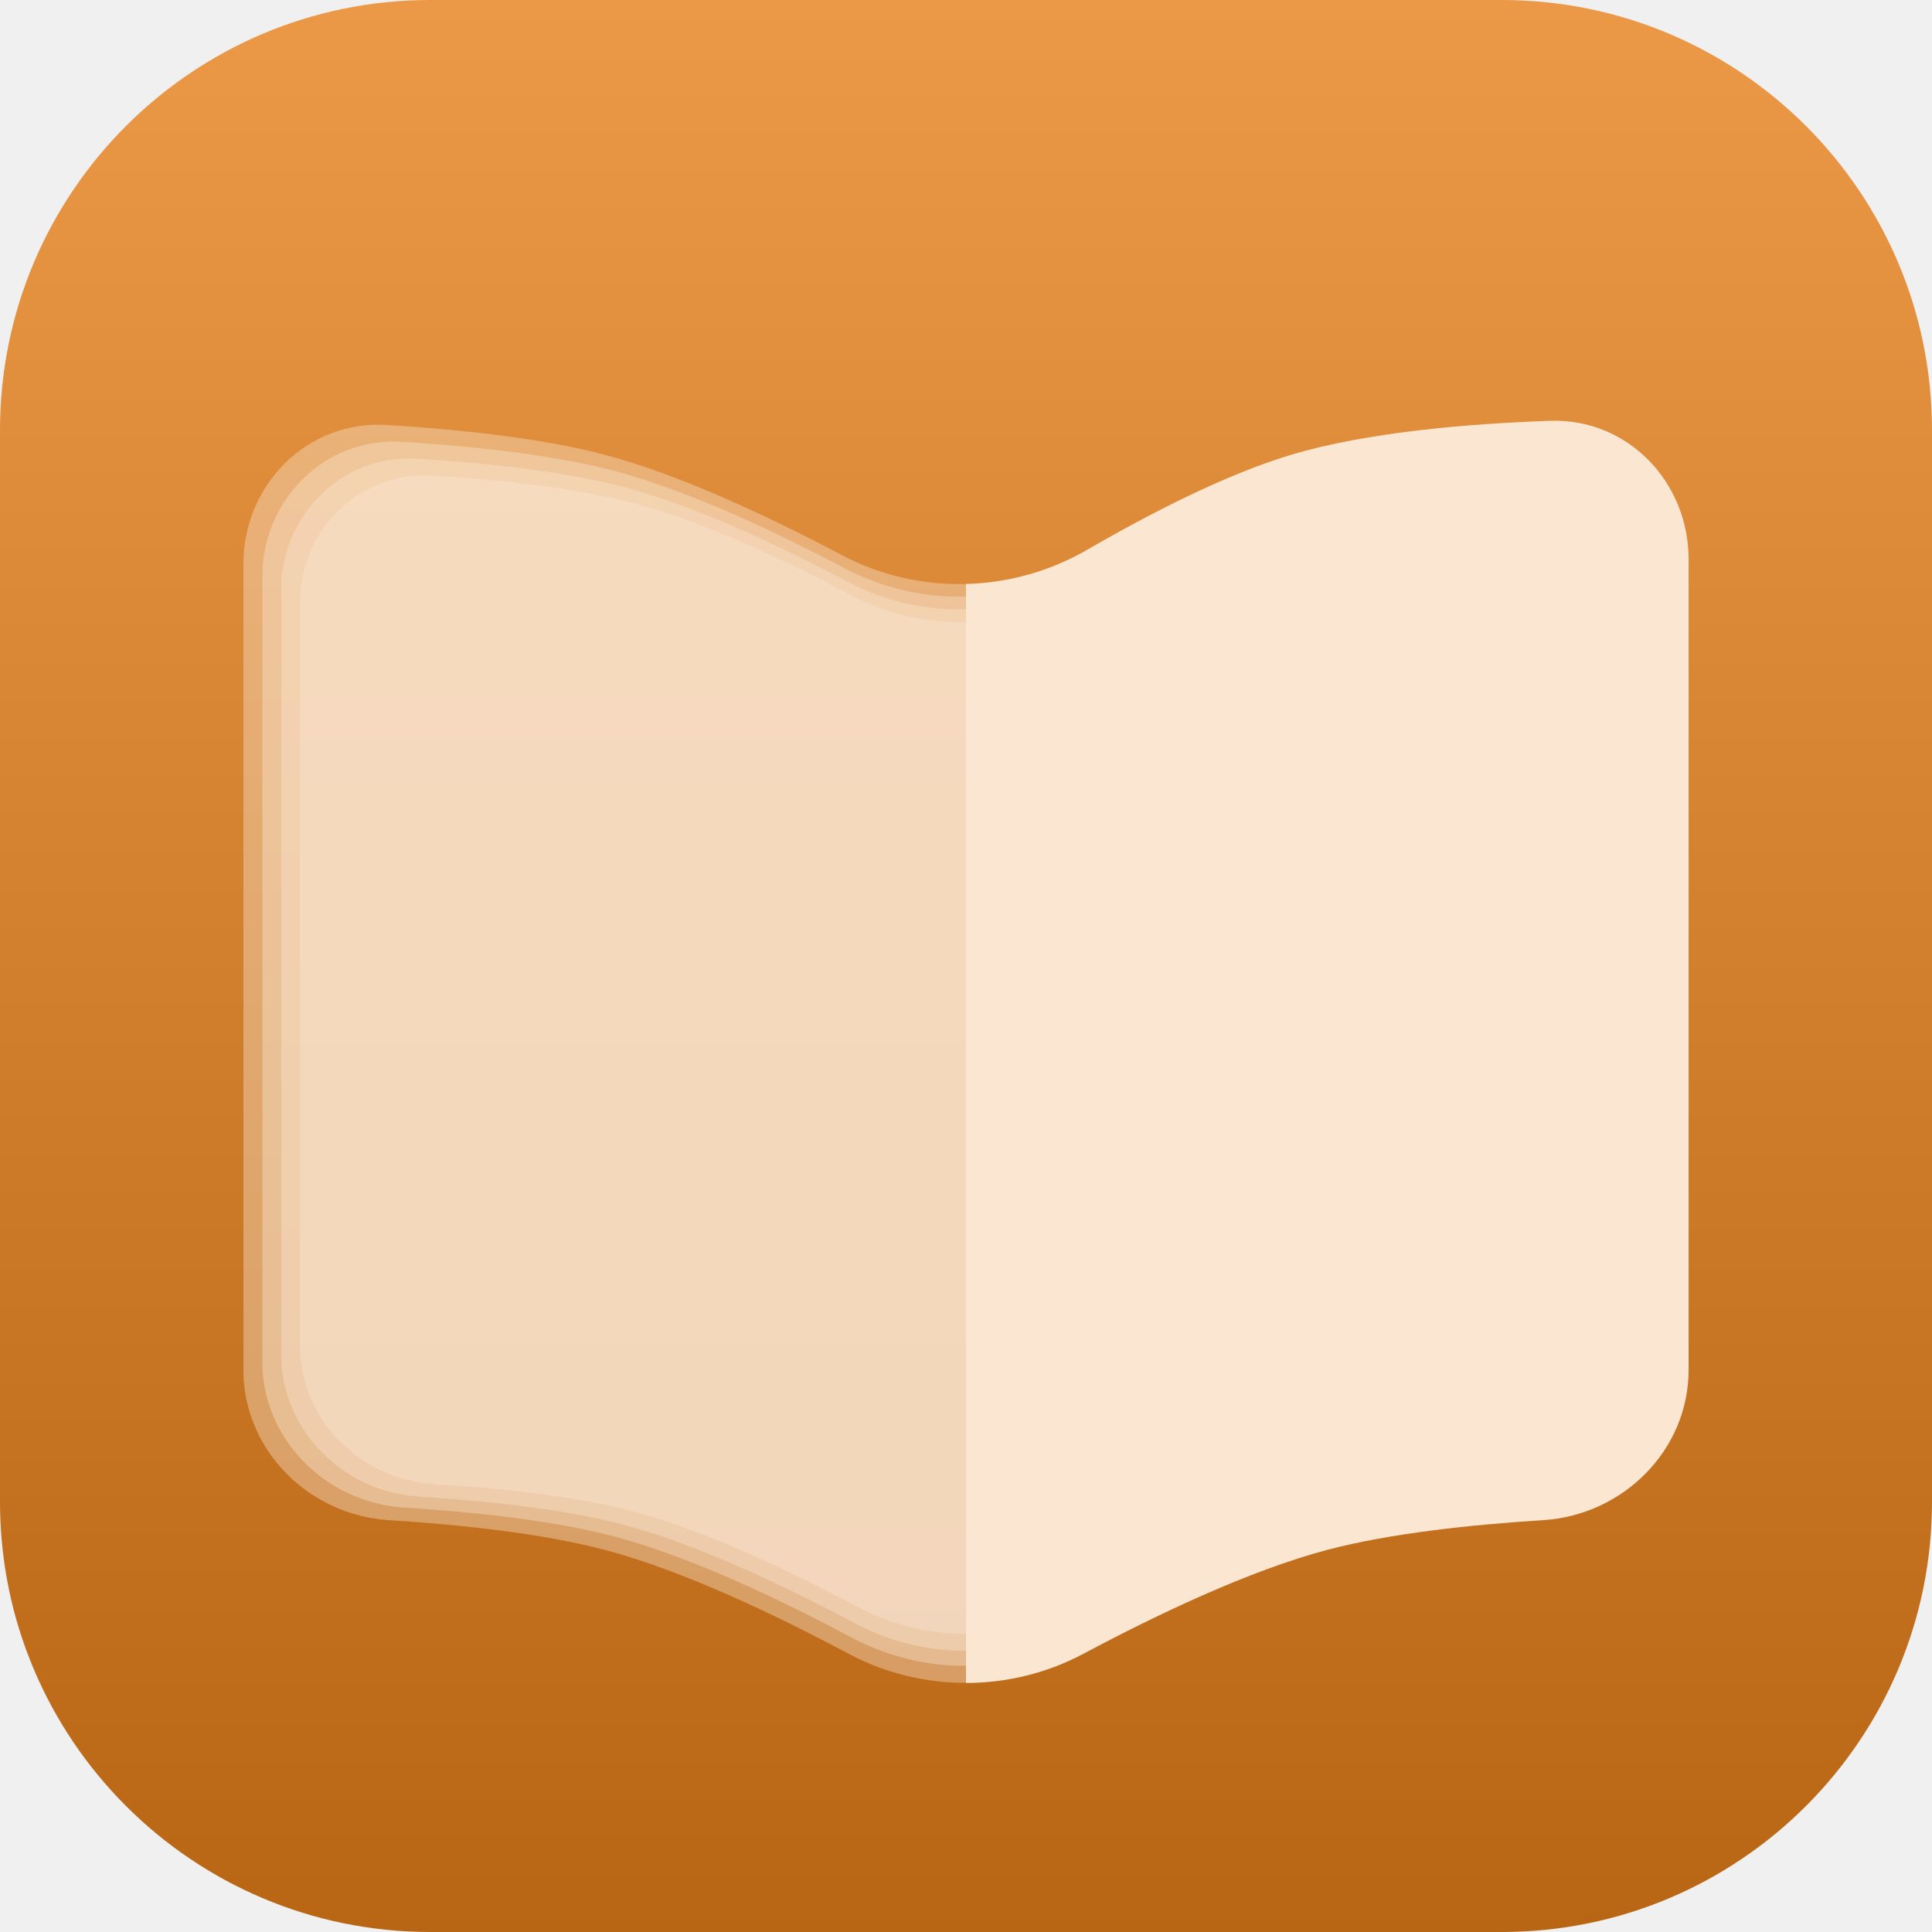
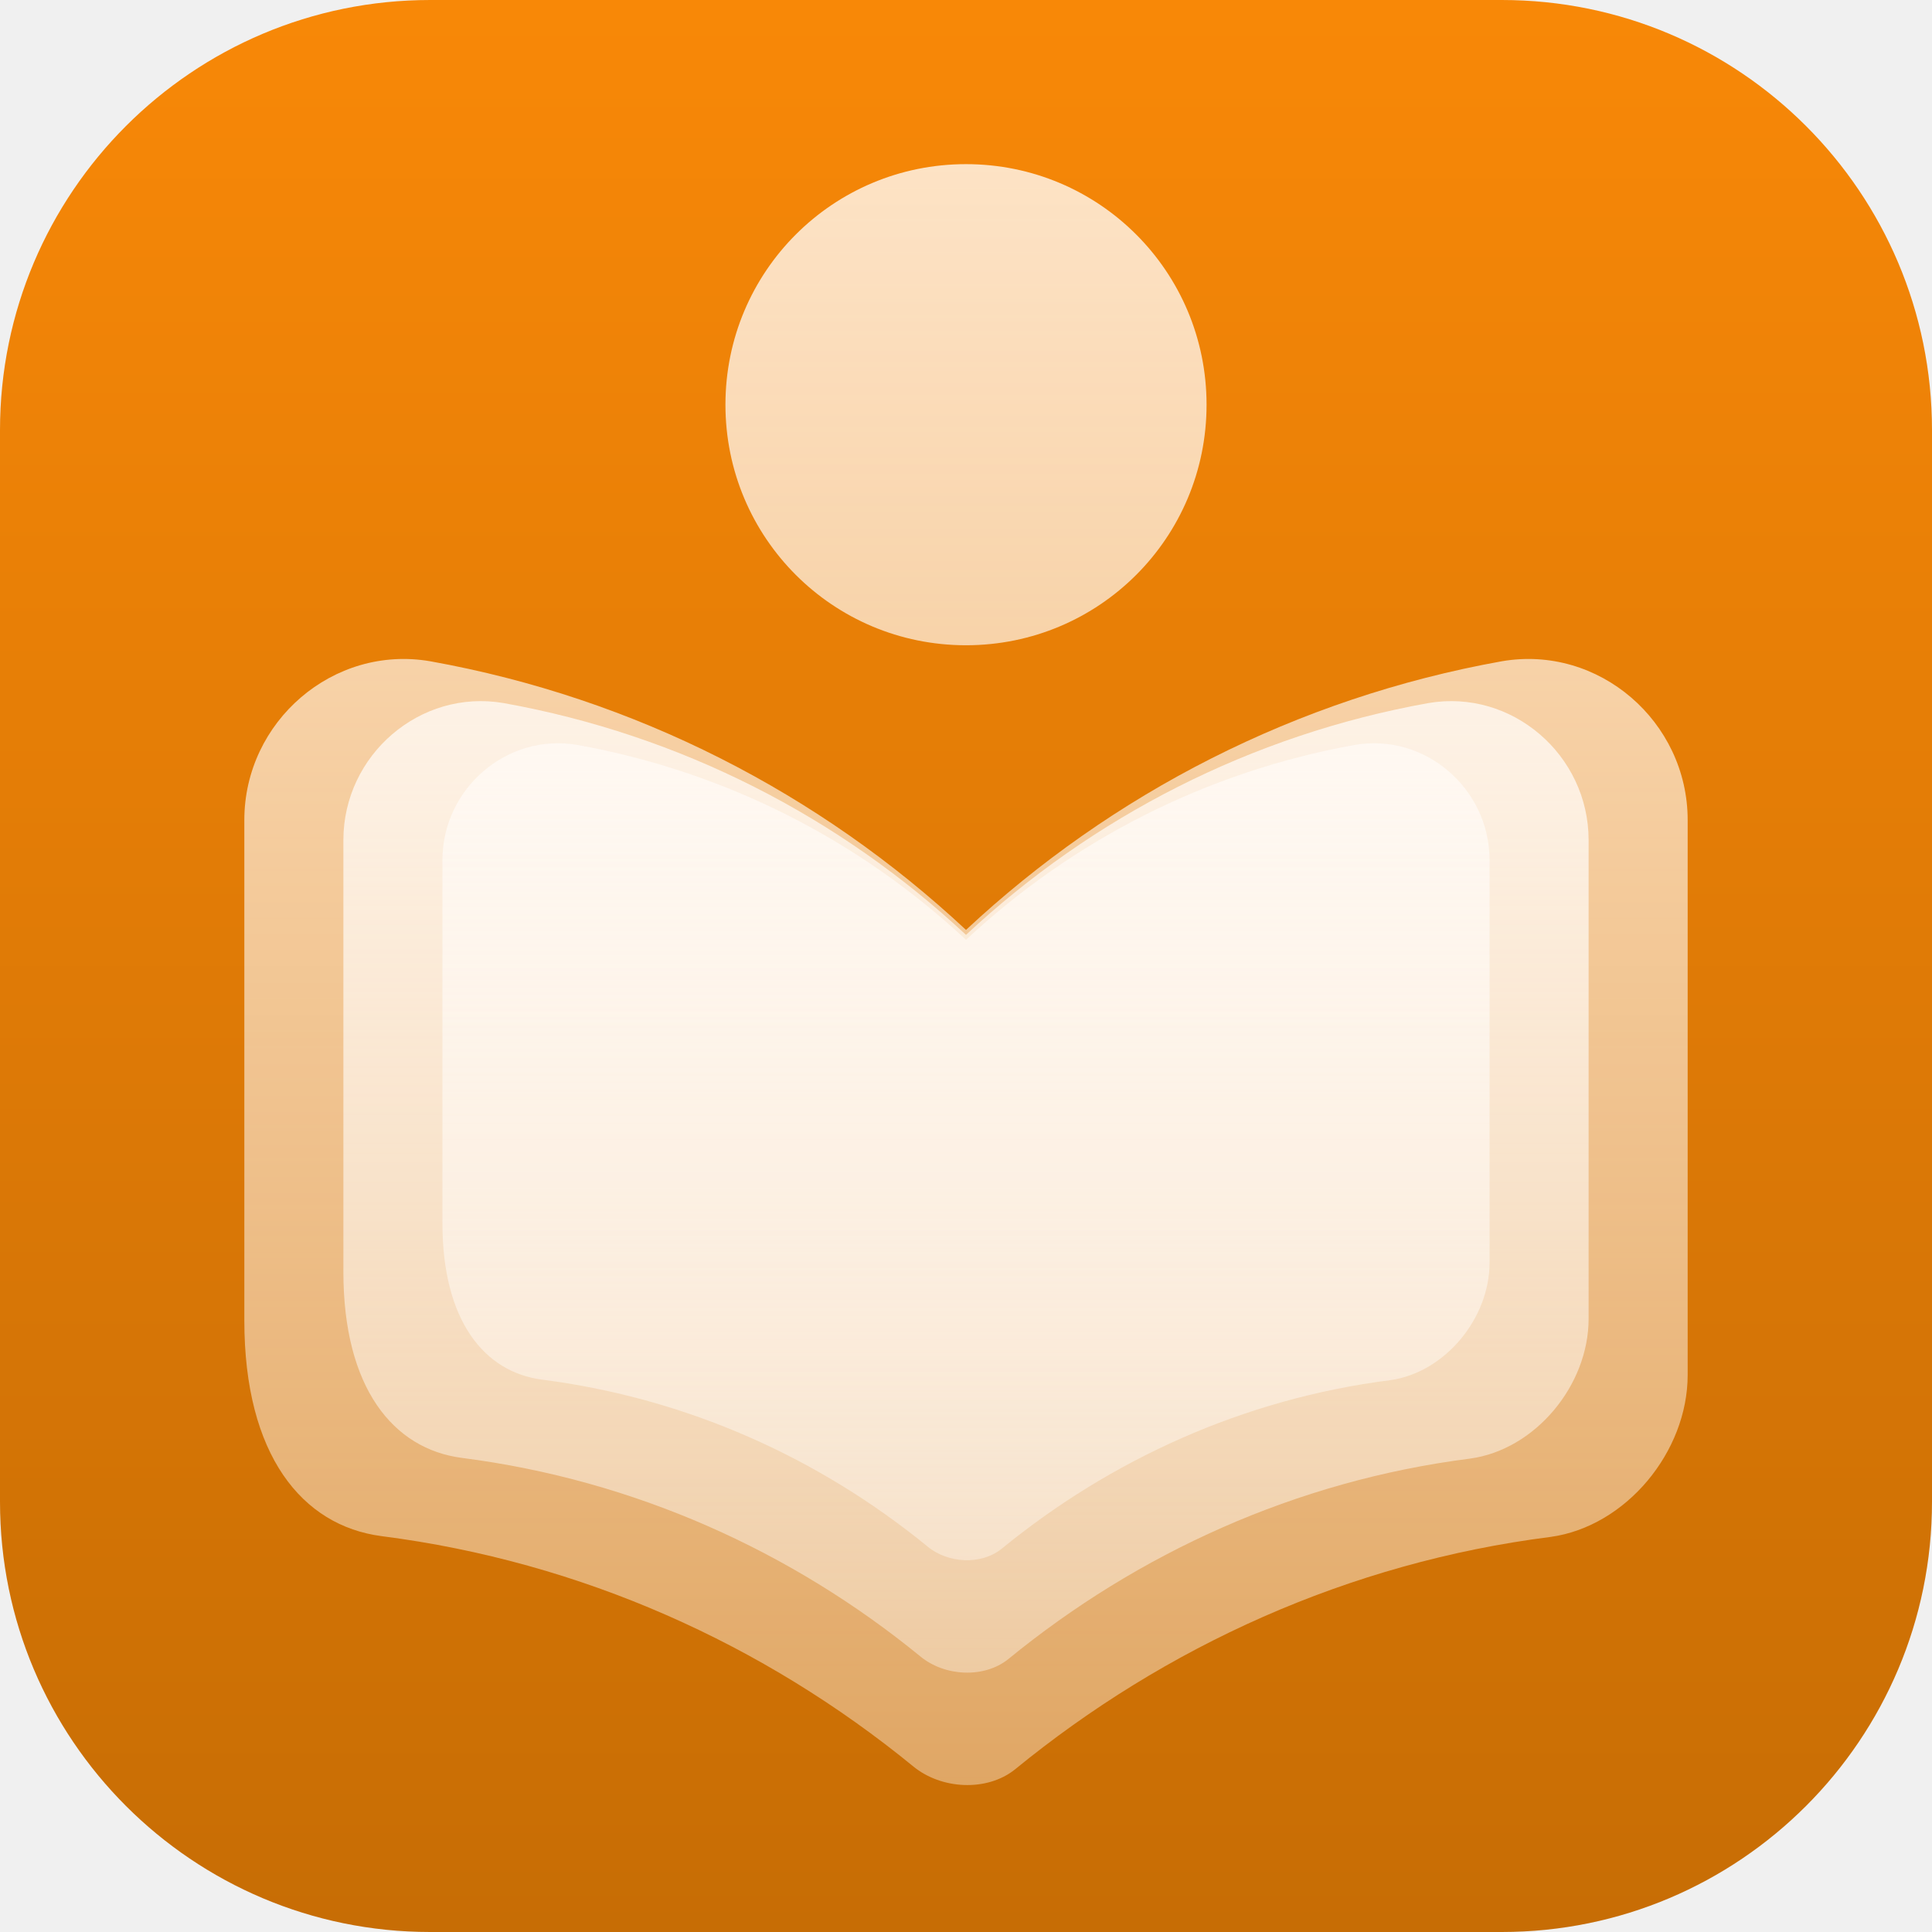
<svg xmlns="http://www.w3.org/2000/svg" width="1024" height="1024" viewBox="0 0 1024 1024" fill="none">
  <g id="icon_linux" clip-path="url(#clip0_1_287)">
    <mask id="mask0_1_287" style="mask-type:alpha" maskUnits="userSpaceOnUse" x="0" y="0" width="1024" height="1024">
      <g id="icon_shape_linux">
        <rect width="1024" height="1024" rx="228" fill="white" />
      </g>
    </mask>
    <g mask="url(#mask0_1_287)">
      <g id="icon_background">
        <rect width="1024" height="1024" fill="url(#paint0_linear_1_287)" />
      </g>
      <g id="icon_fg_linux">
        <g id="Frame 1" clip-path="url(#clip1_1_287)">
-           <g id="Frame 1_2" clip-path="url(#clip2_1_287)">
-             <path id="Vector" opacity="0.4" fill-rule="evenodd" clip-rule="evenodd" d="M129 726.045V298.922C129 256.838 162.945 222.652 204.926 225.233C242.321 227.533 286.547 232.078 320.5 241.043C360.685 251.652 408.441 274.251 446.212 294.233C466.676 305.062 489.403 310.117 512 309.522V892C490.529 892 469.058 886.826 449.663 876.48C411.383 856.066 361.92 832.391 320.5 821.458C286.922 812.59 243.298 808.049 206.169 805.723C163.702 803.067 129 768.62 129 726.045Z" fill="#FAE6D1" />
-             <path id="Vector_2" d="M895 726.045V296.447C895 255.349 862.591 221.613 821.541 223.044C778.315 224.55 724.446 229.033 684.35 241.044C649.589 251.456 609.102 272.342 576.107 291.448C556.378 302.873 534.252 308.936 512 309.522V892C533.471 892 554.942 886.827 574.337 876.484C612.618 856.066 662.079 832.395 703.5 821.458C737.078 812.59 780.701 808.049 817.829 805.723C860.3 803.067 895 768.62 895 726.045Z" fill="#FAE6D1" />
+           <g id="Local library" clip-path="url(#clip2_1_287)">
+             <path id="Vector" d="M512 492.875C434.65 420.625 336.9 370.05 228.1 350.5C176.675 341.575 129.5 382.375 129.5 434.65V699.85C129.5 771.25 160.1 808.65 202.175 814.175C308.425 827.775 404.9 871.55 483.95 936.15C498.825 948.475 523.05 949.75 537.925 937.85C617.4 872.825 714.725 828.2 821.825 814.6C861.775 809.075 894.5 769.55 894.5 728.75V434.65C894.5 382.375 847.325 341.575 795.9 350.5C687.1 370.05 589.35 420.625 512 492.875ZM512 342C582.55 342 639.5 285.05 639.5 214.5C639.5 143.95 582.55 87 512 87C441.45 87 384.5 143.95 384.5 214.5C384.5 285.05 441.45 342 512 342Z" fill="url(#paint1_linear_1_287)" />
          </g>
-           <g id="Frame 2" clip-path="url(#clip3_1_287)">
-             <path id="Vector_3" opacity="0.4" fill-rule="evenodd" clip-rule="evenodd" d="M139 721.51V305.879C139 264.928 172.059 231.661 212.944 234.173C249.362 236.411 292.433 240.834 325.5 249.557C364.636 259.882 411.145 281.872 447.93 301.317C467.859 311.854 489.993 316.773 512 316.194V883C491.09 883 470.179 877.966 451.291 867.897C414.01 848.033 365.838 824.995 325.5 814.356C292.799 805.727 250.314 801.308 214.154 799.044C172.796 796.46 139 762.94 139 721.51Z" fill="#FAE6D1" />
-             <path id="Vector_4" d="M885 721.51V303.471C885 263.479 853.437 230.65 813.459 232.043C771.362 233.509 718.899 237.87 679.85 249.558C645.997 259.691 606.567 280.015 574.433 298.606C555.22 309.723 533.671 315.624 512 316.194V883C532.91 883 553.821 877.966 572.709 867.901C609.991 848.033 658.16 824.998 698.5 814.356C731.201 805.727 773.686 801.308 809.844 799.044C851.206 796.46 885 762.94 885 721.51Z" fill="#FAE6D1" />
+           <g id="Local library_2" clip-path="url(#clip3_1_287)">
+             <path id="Vector_2" d="M512 495.5C445.267 433.167 360.933 389.533 267.067 372.667C222.7 364.967 182 400.167 182 445.267V674.067C182 735.667 208.4 767.933 244.7 772.7C336.367 784.433 419.6 822.2 487.8 877.933C500.633 888.567 521.533 889.667 534.367 879.4C602.933 823.3 686.9 784.8 779.3 773.067C813.767 768.3 842 734.2 842 699V445.267C842 400.167 801.3 364.967 756.933 372.667C663.067 389.533 578.733 433.167 512 495.5Z" fill="url(#paint2_linear_1_287)" />
          </g>
-           <g id="Frame 3" clip-path="url(#clip4_1_287)">
-             <path id="Vector_5" opacity="0.4" fill-rule="evenodd" clip-rule="evenodd" d="M149 717.727V312.95C149 273.068 181.173 240.67 220.961 243.116C256.403 245.295 298.32 249.603 330.5 258.099C368.586 268.153 413.849 289.569 449.647 308.507C469.043 318.769 490.583 323.559 512 322.995V875C491.65 875 471.3 870.097 452.918 860.292C416.637 840.946 369.757 818.509 330.5 808.148C298.675 799.745 257.329 795.441 222.139 793.237C181.89 790.72 149 758.075 149 717.727Z" fill="#FAE6D1" />
-             <path id="Vector_6" d="M875 717.727V310.604C875 271.657 844.283 239.686 805.377 241.042C764.408 242.469 713.352 246.717 675.35 258.1C642.404 267.967 604.031 287.761 572.759 305.867C554.061 316.694 533.09 322.441 512 322.996V875C532.35 875 552.7 870.097 571.082 860.295C607.364 840.946 654.242 818.513 693.5 808.148C725.324 799.745 766.67 795.441 801.859 793.237C842.112 790.72 875 758.075 875 717.727Z" fill="#FAE6D1" />
-           </g>
-           <g id="Frame 4" clip-path="url(#clip5_1_287)">
-             <path id="Vector_7" opacity="0.4" fill-rule="evenodd" clip-rule="evenodd" d="M159 713.192V319.907C159 281.157 190.286 249.679 228.979 252.056C263.445 254.173 304.206 258.359 335.5 266.613C372.537 276.383 416.553 297.19 451.365 315.59C470.226 325.561 491.173 330.215 512 329.667V866C492.211 866 472.422 861.236 454.546 851.709C419.264 832.913 373.675 811.113 335.5 801.046C304.552 792.881 264.345 788.7 230.125 786.558C190.984 784.113 159 752.395 159 713.192Z" fill="#FAE6D1" />
-             <path id="Vector_8" d="M865 713.192V317.628C865 279.786 835.129 248.723 797.295 250.04C757.455 251.428 707.806 255.555 670.85 266.614C638.812 276.202 601.496 295.433 571.085 313.025C552.902 323.545 532.509 329.128 512 329.668V866C531.789 866 551.578 861.236 569.454 851.713C604.737 832.913 650.323 811.117 688.5 801.046C719.448 792.881 759.654 788.7 793.874 786.558C833.018 784.113 865 752.395 865 713.192Z" fill="#FAE6D1" />
+           <g id="Local library_3" clip-path="url(#clip4_1_287)">
+             <path id="Vector_3" d="M512 498.125C455.883 445.708 384.967 409.017 306.033 394.833C268.725 388.358 234.5 417.958 234.5 455.883V648.283C234.5 700.083 256.7 727.217 287.225 731.225C364.308 741.092 434.3 772.85 491.65 819.717C502.442 828.658 520.017 829.583 530.808 820.95C588.467 773.775 659.075 741.4 736.775 731.533C765.758 727.525 789.5 698.85 789.5 669.25V455.883C789.5 417.958 755.275 388.358 717.967 394.833C639.033 409.017 568.117 445.708 512 498.125Z" fill="url(#paint3_linear_1_287)" />
          </g>
        </g>
      </g>
    </g>
  </g>
  <defs>
    <linearGradient id="paint0_linear_1_287" x1="512" y1="0" x2="512" y2="1024" gradientUnits="userSpaceOnUse">
-       <stop stop-color="#EB9947" />
-       <stop offset="1" stop-color="#B86614" />
+       <stop stop-color="#F88807" />
+       <stop offset="1" stop-color="#C76D05" />
+     </linearGradient>
+     <linearGradient id="paint1_linear_1_287" x1="512" y1="87" x2="512" y2="946.119" gradientUnits="userSpaceOnUse">
+       <stop stop-color="#FFFAF5" stop-opacity="0.8" />
+       <stop offset="1" stop-color="#FFFAF5" stop-opacity="0.4" />
+     </linearGradient>
+     <linearGradient id="paint2_linear_1_287" x1="512" y1="371.605" x2="512" y2="886.534" gradientUnits="userSpaceOnUse">
+       <stop stop-color="#FFFAF5" stop-opacity="0.8" />
+       <stop offset="1" stop-color="#FFFAF5" stop-opacity="0.4" />
+     </linearGradient>
+     <linearGradient id="paint3_linear_1_287" x1="512" y1="393.941" x2="512" y2="826.949" gradientUnits="userSpaceOnUse">
+       <stop stop-color="#FFFAF5" stop-opacity="0.8" />
+       <stop offset="1" stop-color="#FFFAF5" stop-opacity="0.4" />
    </linearGradient>
    <clipPath id="clip0_1_287">
      <rect width="1024" height="1024" fill="white" />
    </clipPath>
    <clipPath id="clip1_1_287">
-       <rect width="766" height="669" fill="white" transform="translate(129 223)" />
+       <rect width="1020" height="1020" fill="white" transform="translate(2 2)" />
    </clipPath>
    <clipPath id="clip2_1_287">
-       <rect width="766" height="669" fill="white" transform="translate(129 223)" />
+       <rect width="1020" height="1020" fill="white" transform="translate(2 2)" />
    </clipPath>
    <clipPath id="clip3_1_287">
-       <rect width="746" height="651" fill="white" transform="translate(139 232)" />
+       <rect width="880" height="880" fill="white" transform="translate(72 72)" />
    </clipPath>
    <clipPath id="clip4_1_287">
-       <rect width="726" height="634" fill="white" transform="translate(149 241)" />
-     </clipPath>
-     <clipPath id="clip5_1_287">
-       <rect width="706" height="616" fill="white" transform="translate(159 250)" />
+       <rect width="740" height="740" fill="white" transform="translate(142 142)" />
    </clipPath>
  </defs>
</svg>
